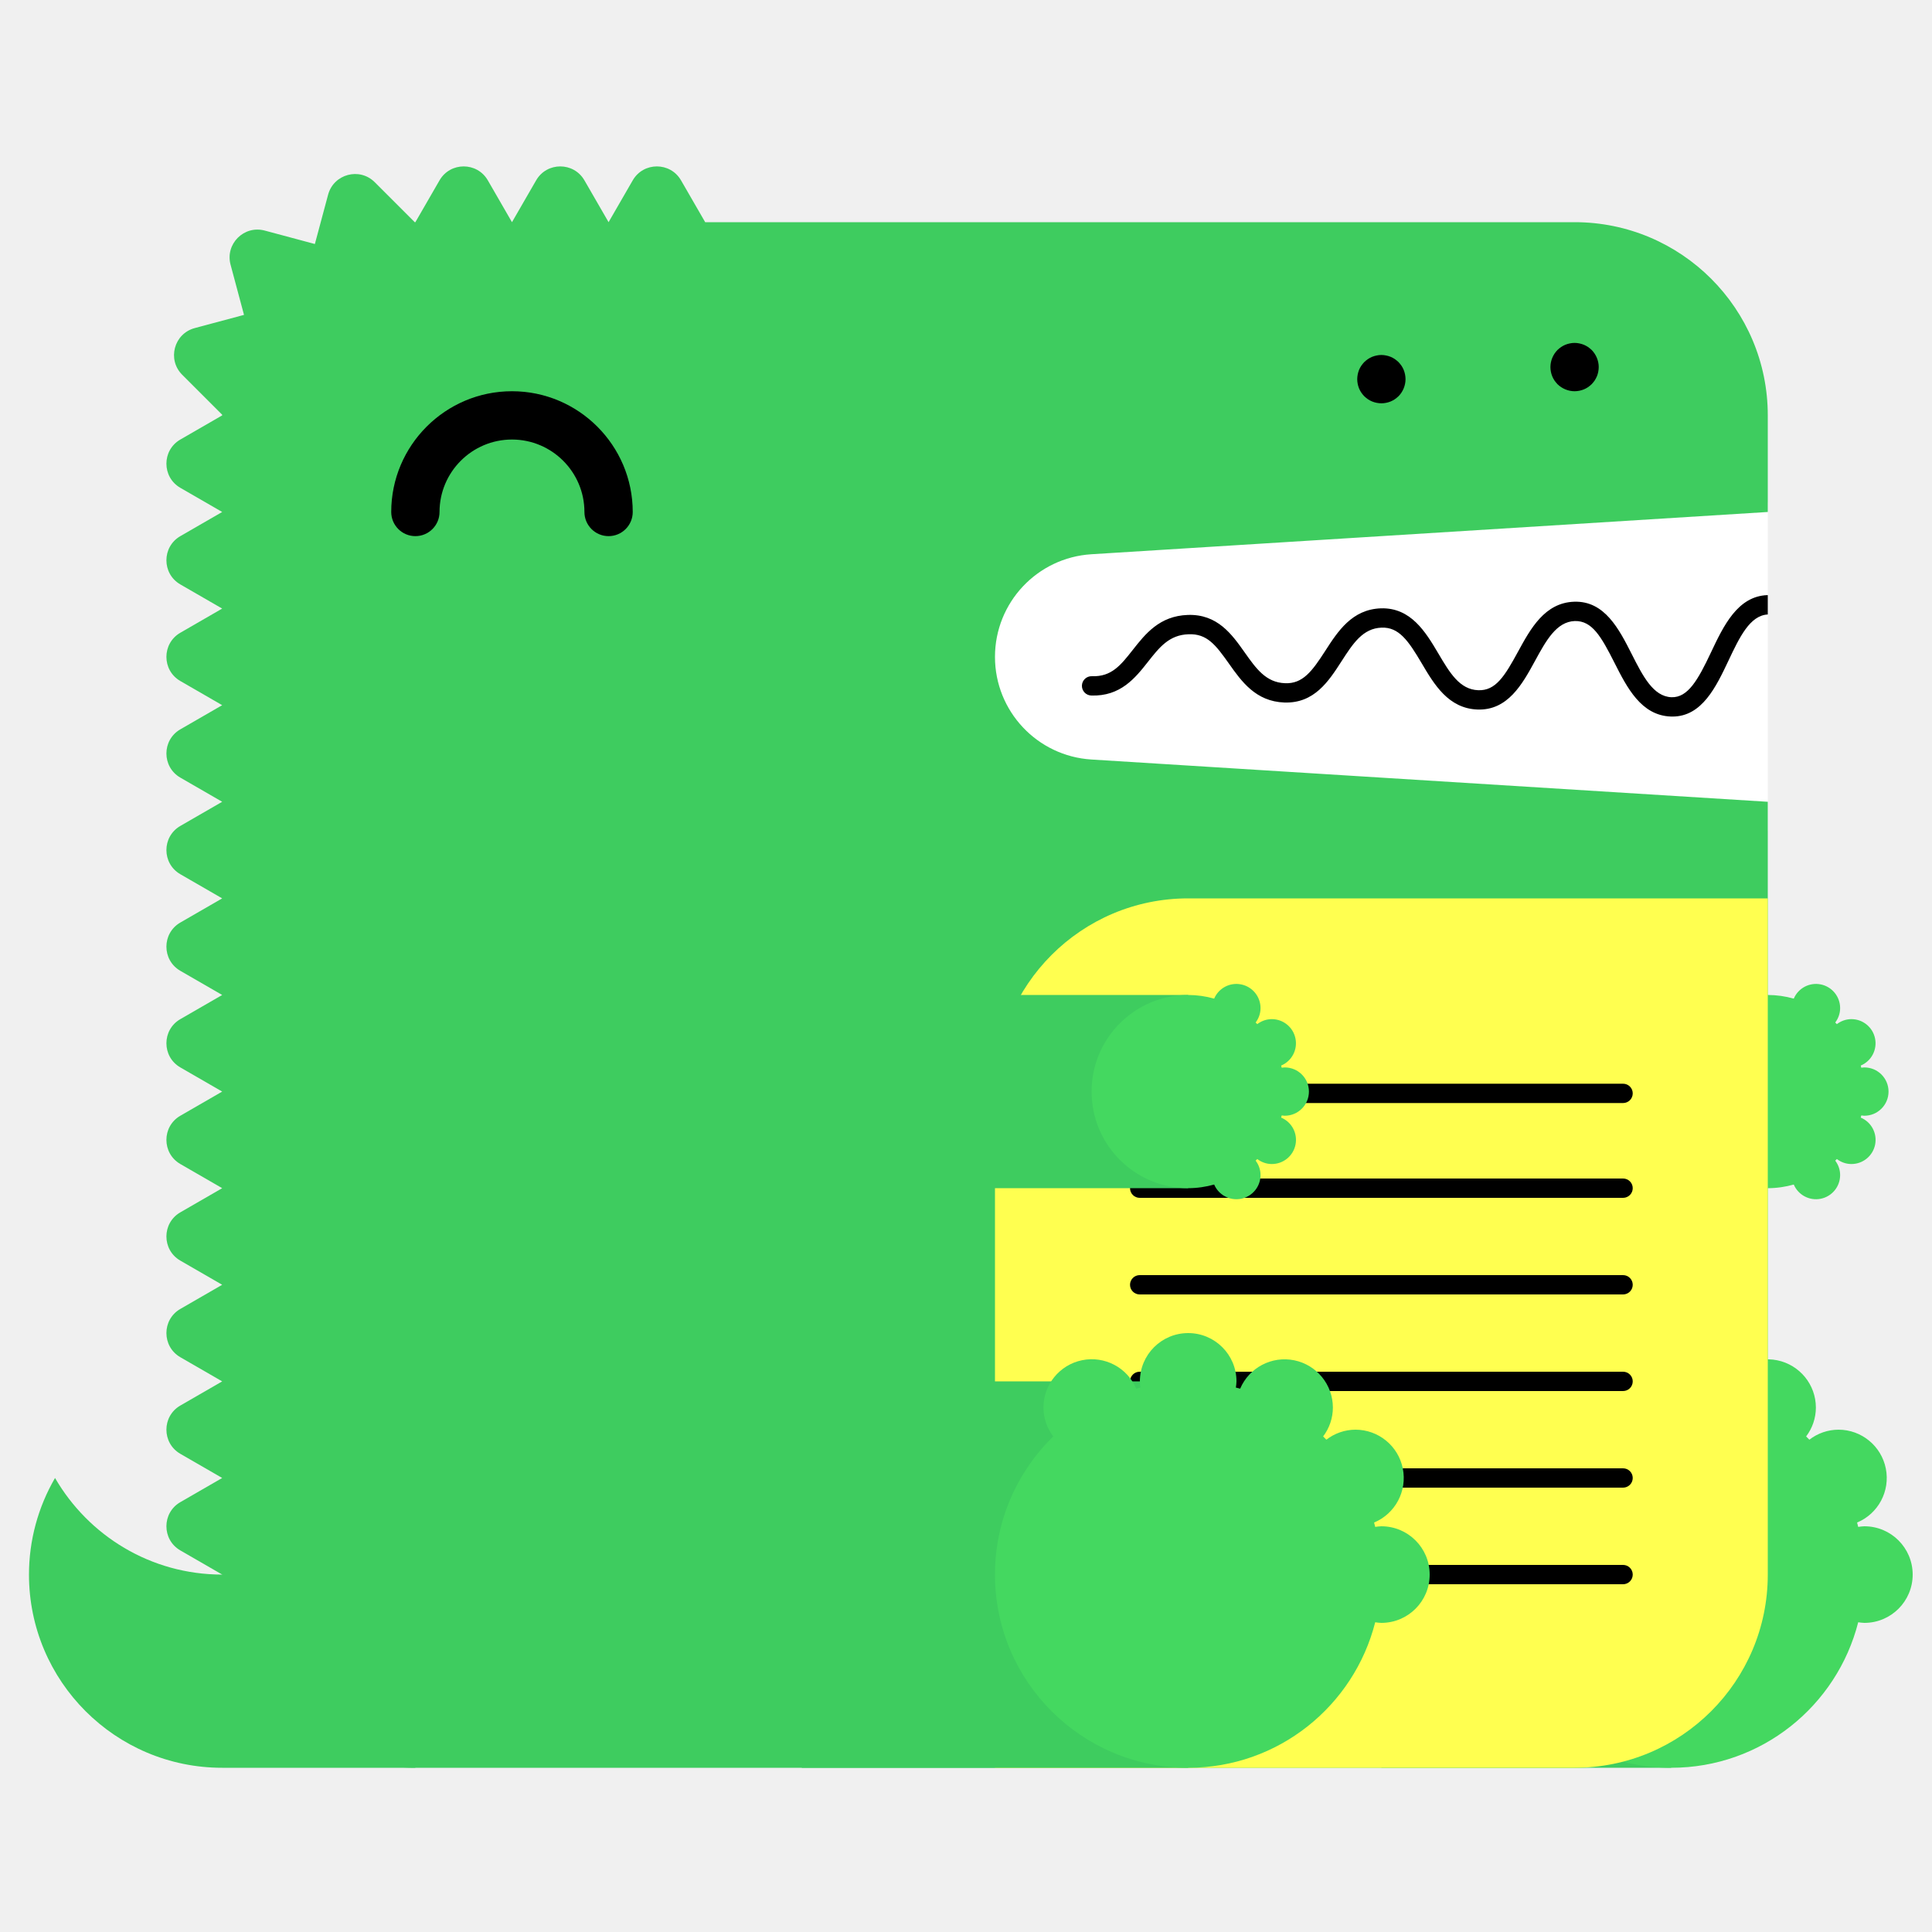
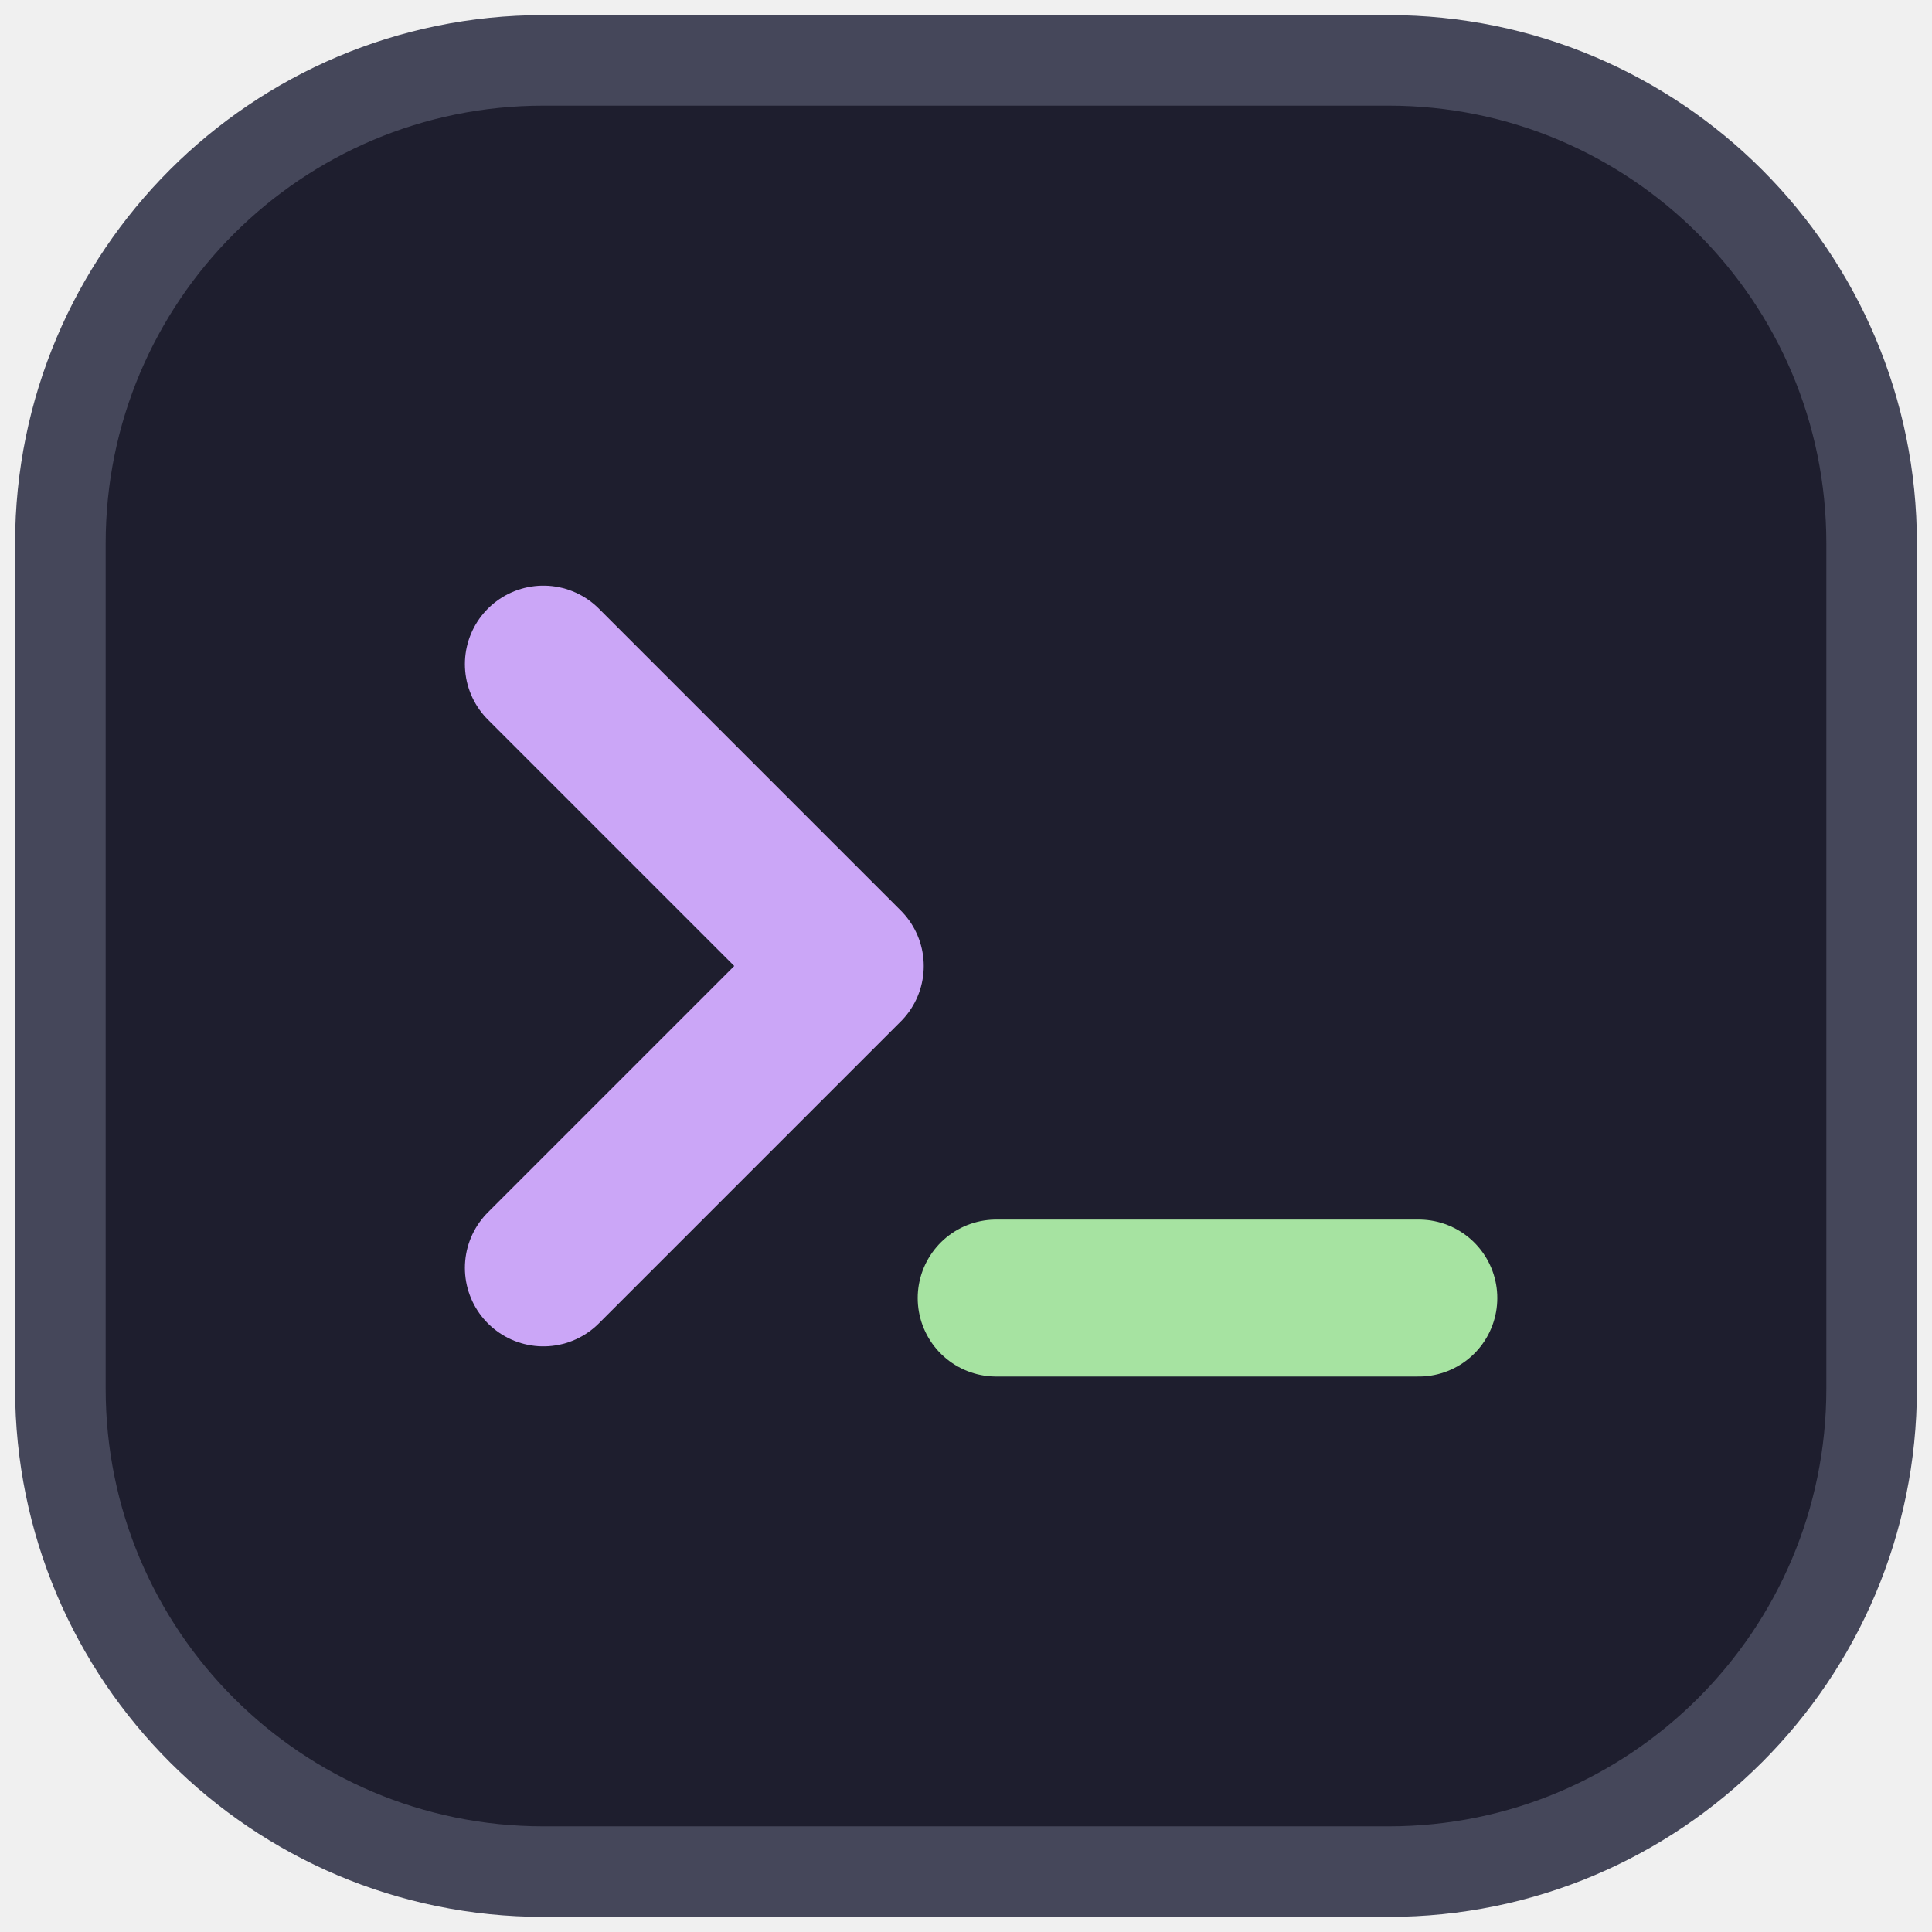
- <svg xmlns="http://www.w3.org/2000/svg" width="200" height="200" viewBox="0 0 200 200">
-   <g fill="none" fill-rule="evenodd">
-     <path fill="#FFF" d="M99 52h84v34H99z" />
-     <path d="M23 163c-7.398 0-13.843-4.027-17.303-10A19.886 19.886 0 0 0 3 163c0 11.046 8.954 20 20 20h20v-20H23z" fill="#3ECC5F" />
-     <path d="M112.98 57.376L183 53V43c0-11.046-8.954-20-20-20H73l-2.5-4.33c-1.112-1.925-3.889-1.925-5 0L63 23l-2.5-4.33c-1.111-1.925-3.889-1.925-5 0L53 23l-2.5-4.33c-1.111-1.925-3.889-1.925-5 0L43 23c-.022 0-.042.003-.065.003l-4.142-4.141c-1.57-1.571-4.252-.853-4.828 1.294l-1.369 5.104-5.192-1.392c-2.148-.575-4.111 1.389-3.535 3.536l1.39 5.193-5.102 1.367c-2.148.576-2.867 3.259-1.296 4.83l4.142 4.142c0 .021-.003.042-.003.064l-4.33 2.5c-1.925 1.111-1.925 3.889 0 5L23 53l-4.33 2.5c-1.925 1.111-1.925 3.889 0 5L23 63l-4.33 2.5c-1.925 1.111-1.925 3.889 0 5L23 73l-4.33 2.5c-1.925 1.111-1.925 3.889 0 5L23 83l-4.33 2.5c-1.925 1.111-1.925 3.889 0 5L23 93l-4.33 2.5c-1.925 1.111-1.925 3.889 0 5L23 103l-4.33 2.5c-1.925 1.111-1.925 3.889 0 5L23 113l-4.33 2.5c-1.925 1.111-1.925 3.889 0 5L23 123l-4.33 2.5c-1.925 1.111-1.925 3.889 0 5L23 133l-4.33 2.5c-1.925 1.111-1.925 3.889 0 5L23 143l-4.33 2.5c-1.925 1.111-1.925 3.889 0 5L23 153l-4.33 2.5c-1.925 1.111-1.925 3.889 0 5L23 163c0 11.046 8.954 20 20 20h120c11.046 0 20-8.954 20-20V83l-70.02-4.376A10.645 10.645 0 0 1 103 68c0-5.621 4.37-10.273 9.98-10.624" fill="#3ECC5F" />
-     <path fill="#3ECC5F" d="M143 183h30v-40h-30z" />
-     <path d="M193 158c-.219 0-.428.037-.639.064-.038-.15-.074-.301-.116-.451A5 5 0 0 0 190.32 148a4.96 4.96 0 0 0-3.016 1.036 26.531 26.531 0 0 0-.335-.336 4.955 4.955 0 0 0 1.011-2.987 5 5 0 0 0-9.599-1.959c-.148-.042-.297-.077-.445-.115.027-.211.064-.42.064-.639a5 5 0 0 0-5-5 5 5 0 0 0-5 5c0 .219.037.428.064.639-.148.038-.297.073-.445.115a4.998 4.998 0 0 0-9.599 1.959c0 1.125.384 2.151 1.011 2.987-3.717 3.632-6.031 8.693-6.031 14.3 0 11.046 8.954 20 20 20 9.339 0 17.16-6.41 19.361-15.064.211.027.42.064.639.064a5 5 0 0 0 5-5 5 5 0 0 0-5-5" fill="#44D860" />
-     <path fill="#3ECC5F" d="M153 123h30v-20h-30z" />
-     <path d="M193 115.5a2.5 2.5 0 1 0 0-5c-.109 0-.214.019-.319.032-.02-.075-.037-.15-.058-.225a2.501 2.501 0 0 0-.963-4.807c-.569 0-1.088.197-1.508.518a6.653 6.653 0 0 0-.168-.168c.314-.417.506-.931.506-1.494a2.5 2.5 0 0 0-4.8-.979A9.987 9.987 0 0 0 183 103c-5.522 0-10 4.478-10 10s4.478 10 10 10c.934 0 1.833-.138 2.69-.377a2.5 2.5 0 0 0 4.8-.979c0-.563-.192-1.077-.506-1.494.057-.055.113-.111.168-.168.42.321.939.518 1.508.518a2.5 2.5 0 0 0 .963-4.807c.021-.074.038-.15.058-.225.105.013.21.032.319.032" fill="#44D860" />
-     <path d="M63 55.5a2.5 2.5 0 0 1-2.5-2.5c0-4.136-3.364-7.5-7.5-7.5s-7.5 3.364-7.5 7.5a2.5 2.5 0 1 1-5 0c0-6.893 5.607-12.5 12.5-12.5S65.5 46.107 65.5 53a2.5 2.5 0 0 1-2.5 2.5" fill="#000" />
-     <path d="M103 183h60c11.046 0 20-8.954 20-20V93h-60c-11.046 0-20 8.954-20 20v70z" fill="#FFFF50" />
-     <path d="M168.02 124h-50.04a1 1 0 1 1 0-2h50.04a1 1 0 1 1 0 2m0 20h-50.04a1 1 0 1 1 0-2h50.04a1 1 0 1 1 0 2m0 20h-50.04a1 1 0 1 1 0-2h50.04a1 1 0 1 1 0 2m0-49.814h-50.04a1 1 0 1 1 0-2h50.04a1 1 0 1 1 0 2m0 19.814h-50.04a1 1 0 1 1 0-2h50.04a1 1 0 1 1 0 2m0 20h-50.04a1 1 0 1 1 0-2h50.04a1 1 0 1 1 0 2M183 61.611c-.012 0-.022-.006-.034-.005-3.09.105-4.552 3.196-5.842 5.923-1.346 2.85-2.387 4.703-4.093 4.647-1.889-.068-2.969-2.202-4.113-4.46-1.314-2.594-2.814-5.536-5.963-5.426-3.046.104-4.513 2.794-5.807 5.167-1.377 2.528-2.314 4.065-4.121 3.994-1.927-.07-2.951-1.805-4.136-3.813-1.321-2.236-2.848-4.75-5.936-4.664-2.994.103-4.465 2.385-5.763 4.4-1.373 2.13-2.335 3.428-4.165 3.351-1.973-.07-2.992-1.51-4.171-3.177-1.324-1.873-2.816-3.993-5.895-3.89-2.928.1-4.399 1.97-5.696 3.618-1.232 1.564-2.194 2.802-4.229 2.724a1 1 0 0 0-.072 2c3.017.101 4.545-1.8 5.872-3.487 1.177-1.496 2.193-2.787 4.193-2.855 1.926-.082 2.829 1.115 4.195 3.045 1.297 1.834 2.769 3.914 5.731 4.021 3.103.104 4.596-2.215 5.918-4.267 1.182-1.834 2.202-3.417 4.15-3.484 1.793-.067 2.769 1.35 4.145 3.681 1.297 2.197 2.766 4.686 5.787 4.796 3.125.108 4.634-2.62 5.949-5.035 1.139-2.088 2.214-4.06 4.119-4.126 1.793-.042 2.728 1.595 4.111 4.33 1.292 2.553 2.757 5.445 5.825 5.556l.169.003c3.064 0 4.518-3.075 5.805-5.794 1.139-2.41 2.217-4.68 4.067-4.773v-2z" fill="#000" />
-     <path fill="#3ECC5F" d="M83 183h40v-40H83z" />
-     <path d="M143 158c-.219 0-.428.037-.639.064-.038-.15-.074-.301-.116-.451A5 5 0 0 0 140.32 148a4.96 4.96 0 0 0-3.016 1.036 26.531 26.531 0 0 0-.335-.336 4.955 4.955 0 0 0 1.011-2.987 5 5 0 0 0-9.599-1.959c-.148-.042-.297-.077-.445-.115.027-.211.064-.42.064-.639a5 5 0 0 0-5-5 5 5 0 0 0-5 5c0 .219.037.428.064.639-.148.038-.297.073-.445.115a4.998 4.998 0 0 0-9.599 1.959c0 1.125.384 2.151 1.011 2.987-3.717 3.632-6.031 8.693-6.031 14.3 0 11.046 8.954 20 20 20 9.339 0 17.16-6.41 19.361-15.064.211.027.42.064.639.064a5 5 0 0 0 5-5 5 5 0 0 0-5-5" fill="#44D860" />
-     <path fill="#3ECC5F" d="M83 123h40v-20H83z" />
-     <path d="M133 115.5a2.5 2.5 0 1 0 0-5c-.109 0-.214.019-.319.032-.02-.075-.037-.15-.058-.225a2.501 2.501 0 0 0-.963-4.807c-.569 0-1.088.197-1.508.518a6.653 6.653 0 0 0-.168-.168c.314-.417.506-.931.506-1.494a2.5 2.5 0 0 0-4.8-.979A9.987 9.987 0 0 0 123 103c-5.522 0-10 4.478-10 10s4.478 10 10 10c.934 0 1.833-.138 2.69-.377a2.5 2.5 0 0 0 4.8-.979c0-.563-.192-1.077-.506-1.494.057-.055.113-.111.168-.168.42.321.939.518 1.508.518a2.5 2.5 0 0 0 .963-4.807c.021-.074.038-.15.058-.225.105.013.21.032.319.032" fill="#44D860" />
-     <path d="M143 41.75c-.16 0-.33-.02-.49-.05a2.52 2.52 0 0 1-.47-.14c-.15-.06-.29-.14-.431-.23-.13-.09-.259-.2-.38-.31-.109-.12-.219-.24-.309-.38s-.17-.28-.231-.43a2.619 2.619 0 0 1-.189-.96c0-.16.02-.33.05-.49.03-.16.08-.31.139-.47.061-.15.141-.29.231-.43.09-.13.2-.26.309-.38.121-.11.25-.22.38-.31.141-.09.281-.17.431-.23.149-.06.31-.11.47-.14.32-.07.65-.07.98 0 .159.03.32.08.47.14.149.06.29.14.43.23.13.09.259.2.38.31.11.12.22.25.31.38.09.14.17.28.23.43.06.16.11.31.14.47.029.16.05.33.05.49 0 .66-.271 1.31-.73 1.77-.121.11-.25.22-.38.31-.14.09-.281.17-.43.23a2.565 2.565 0 0 1-.96.19m20-1.25c-.66 0-1.3-.27-1.771-.73a3.802 3.802 0 0 1-.309-.38c-.09-.14-.17-.28-.231-.43a2.619 2.619 0 0 1-.189-.96c0-.66.27-1.3.729-1.77.121-.11.25-.22.38-.31.141-.09.281-.17.431-.23.149-.06.31-.11.47-.14.32-.07.66-.07.98 0 .159.03.32.08.47.14.149.06.29.14.43.23.13.09.259.2.38.31.459.47.73 1.11.73 1.77 0 .16-.021.33-.05.49-.03.16-.08.32-.14.47-.07.15-.14.29-.23.43-.09.13-.2.26-.31.38-.121.11-.25.22-.38.31-.14.09-.281.17-.43.23a2.565 2.565 0 0 1-.96.19" fill="#000" />
-   </g>
+ <svg xmlns="http://www.w3.org/2000/svg" viewBox="0 0 32 32" role="img" aria-label="mrpbennett.dev">
+   <rect x="1" y="1" width="30" height="30" rx="8" fill="#1e1e2e" stroke="#45475a" stroke-width="1.5" />
+   <path d="M9 11l5 5-5 5" fill="none" stroke="#cba6f7" stroke-width="2.6" stroke-linecap="round" stroke-linejoin="round" />
+   <path d="M16.5 21.5h7" stroke="#a6e3a1" stroke-width="2.6" stroke-linecap="round" />
</svg>
